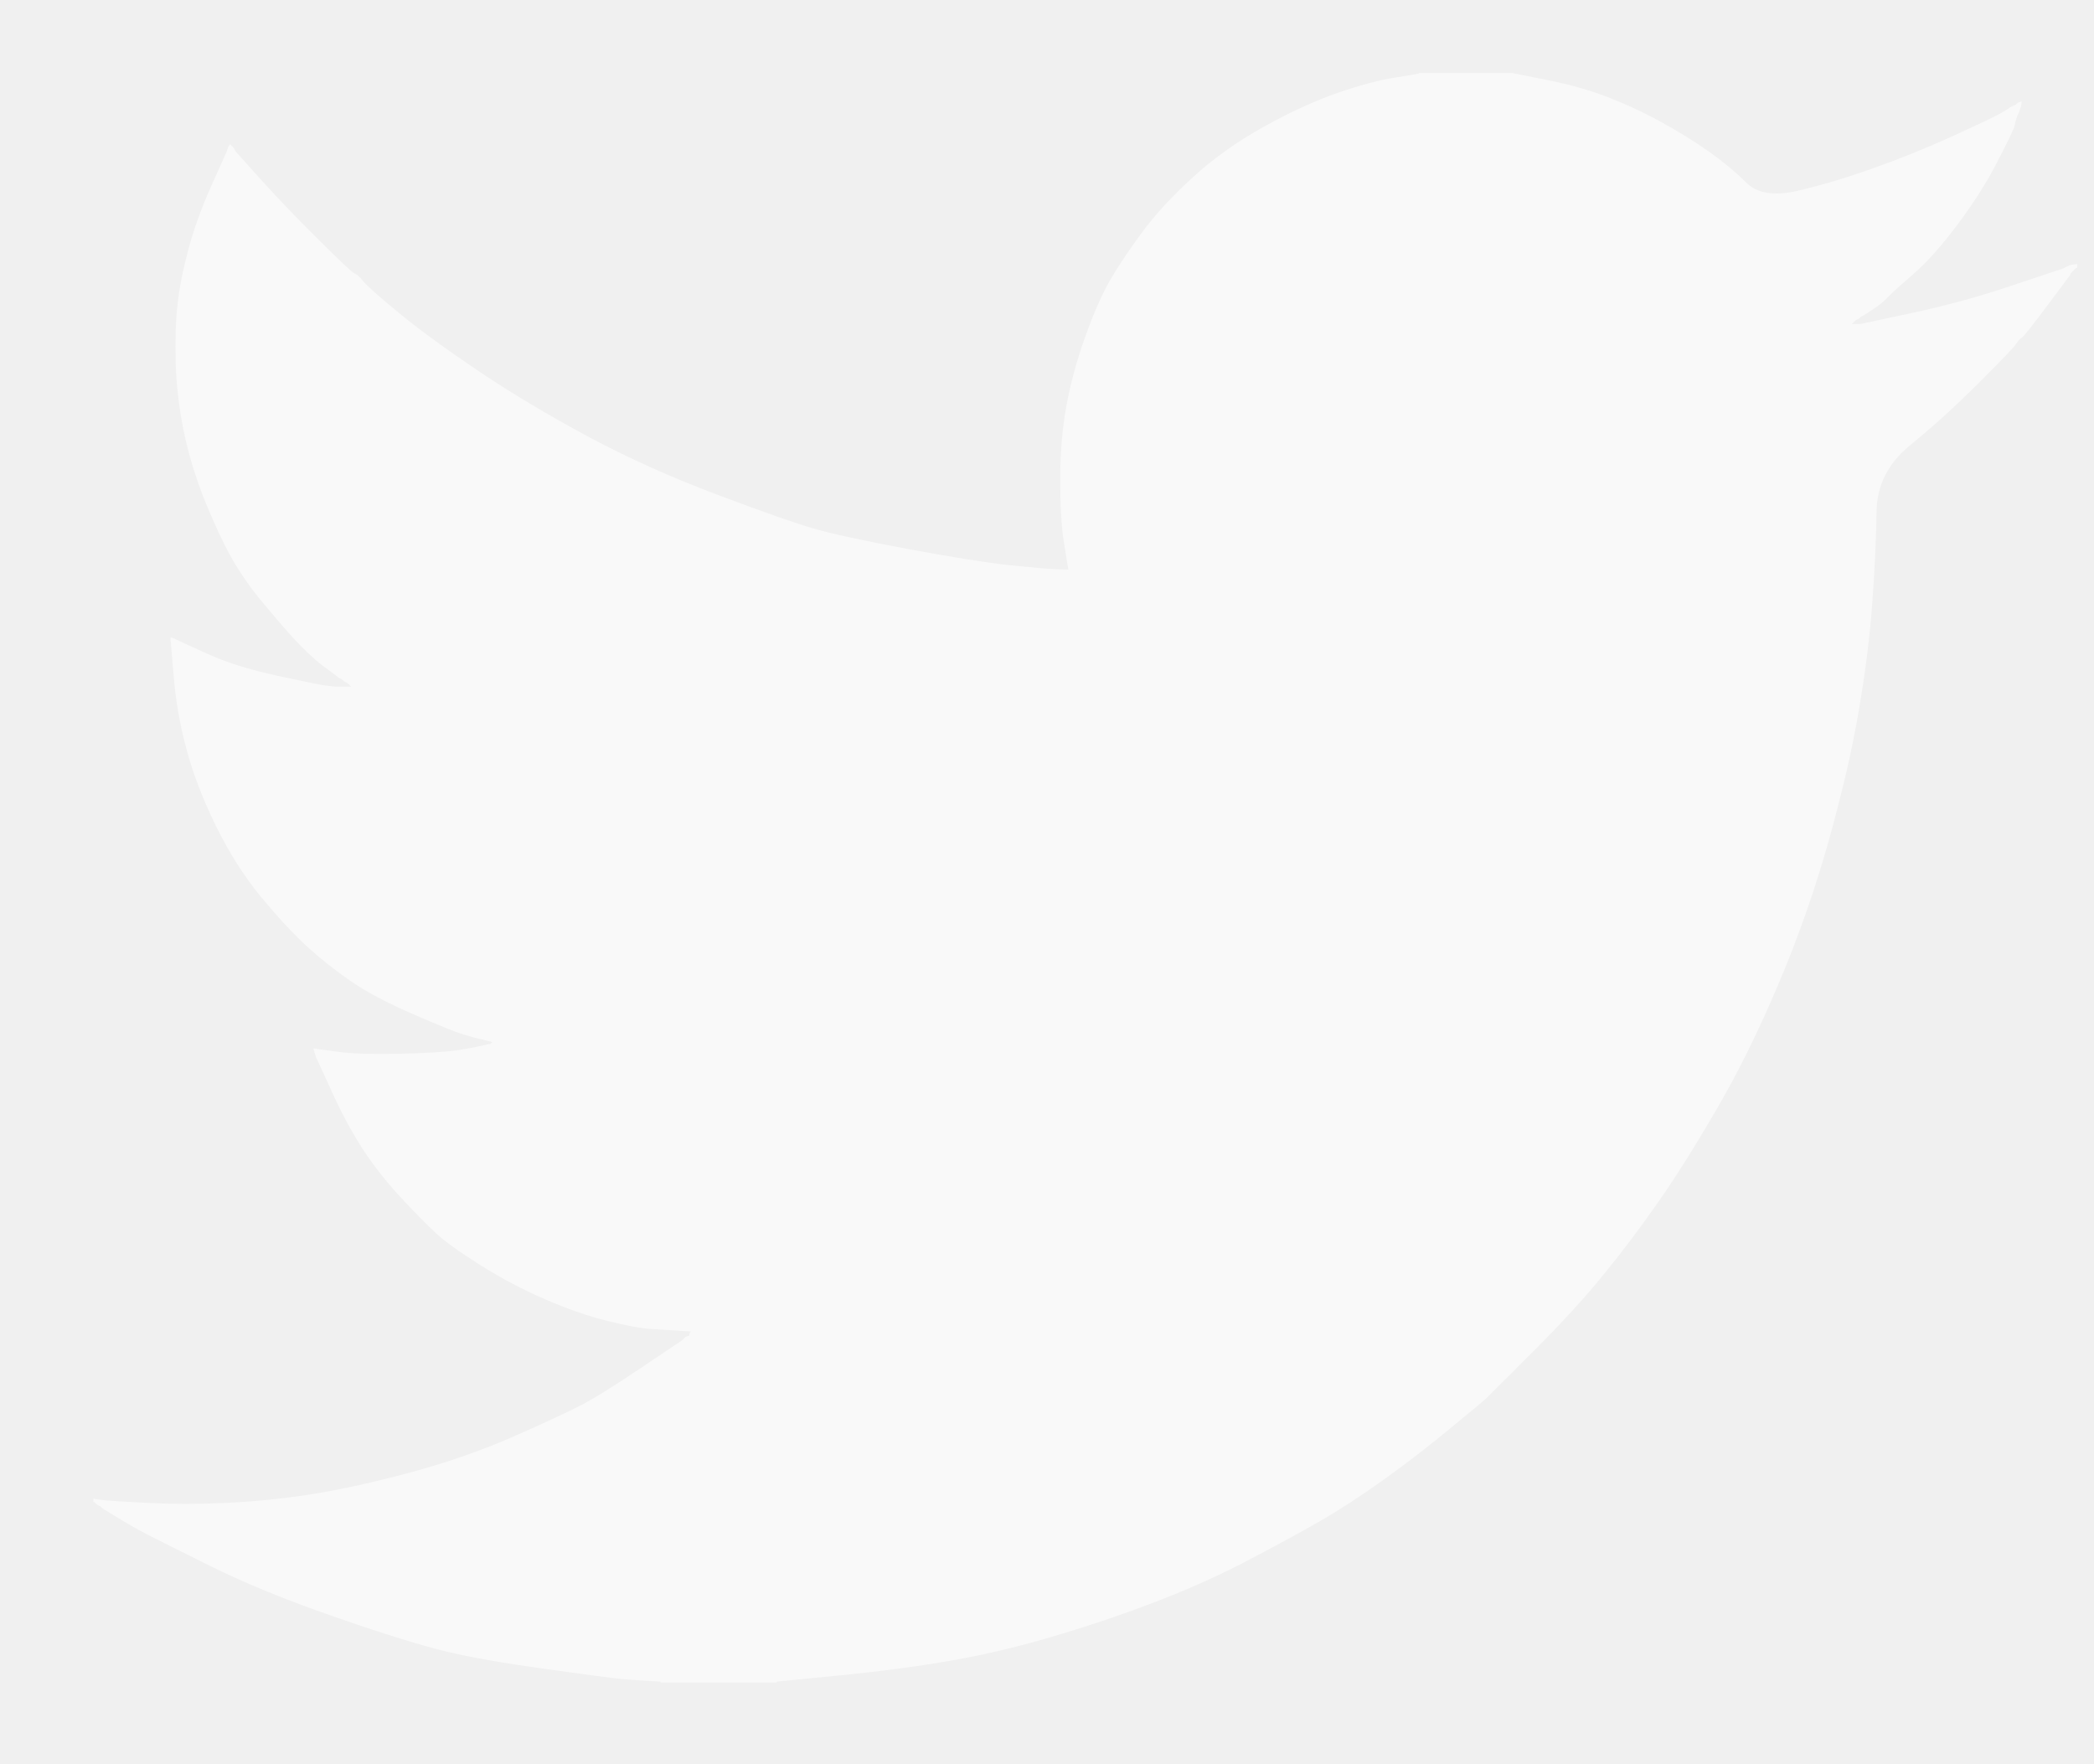
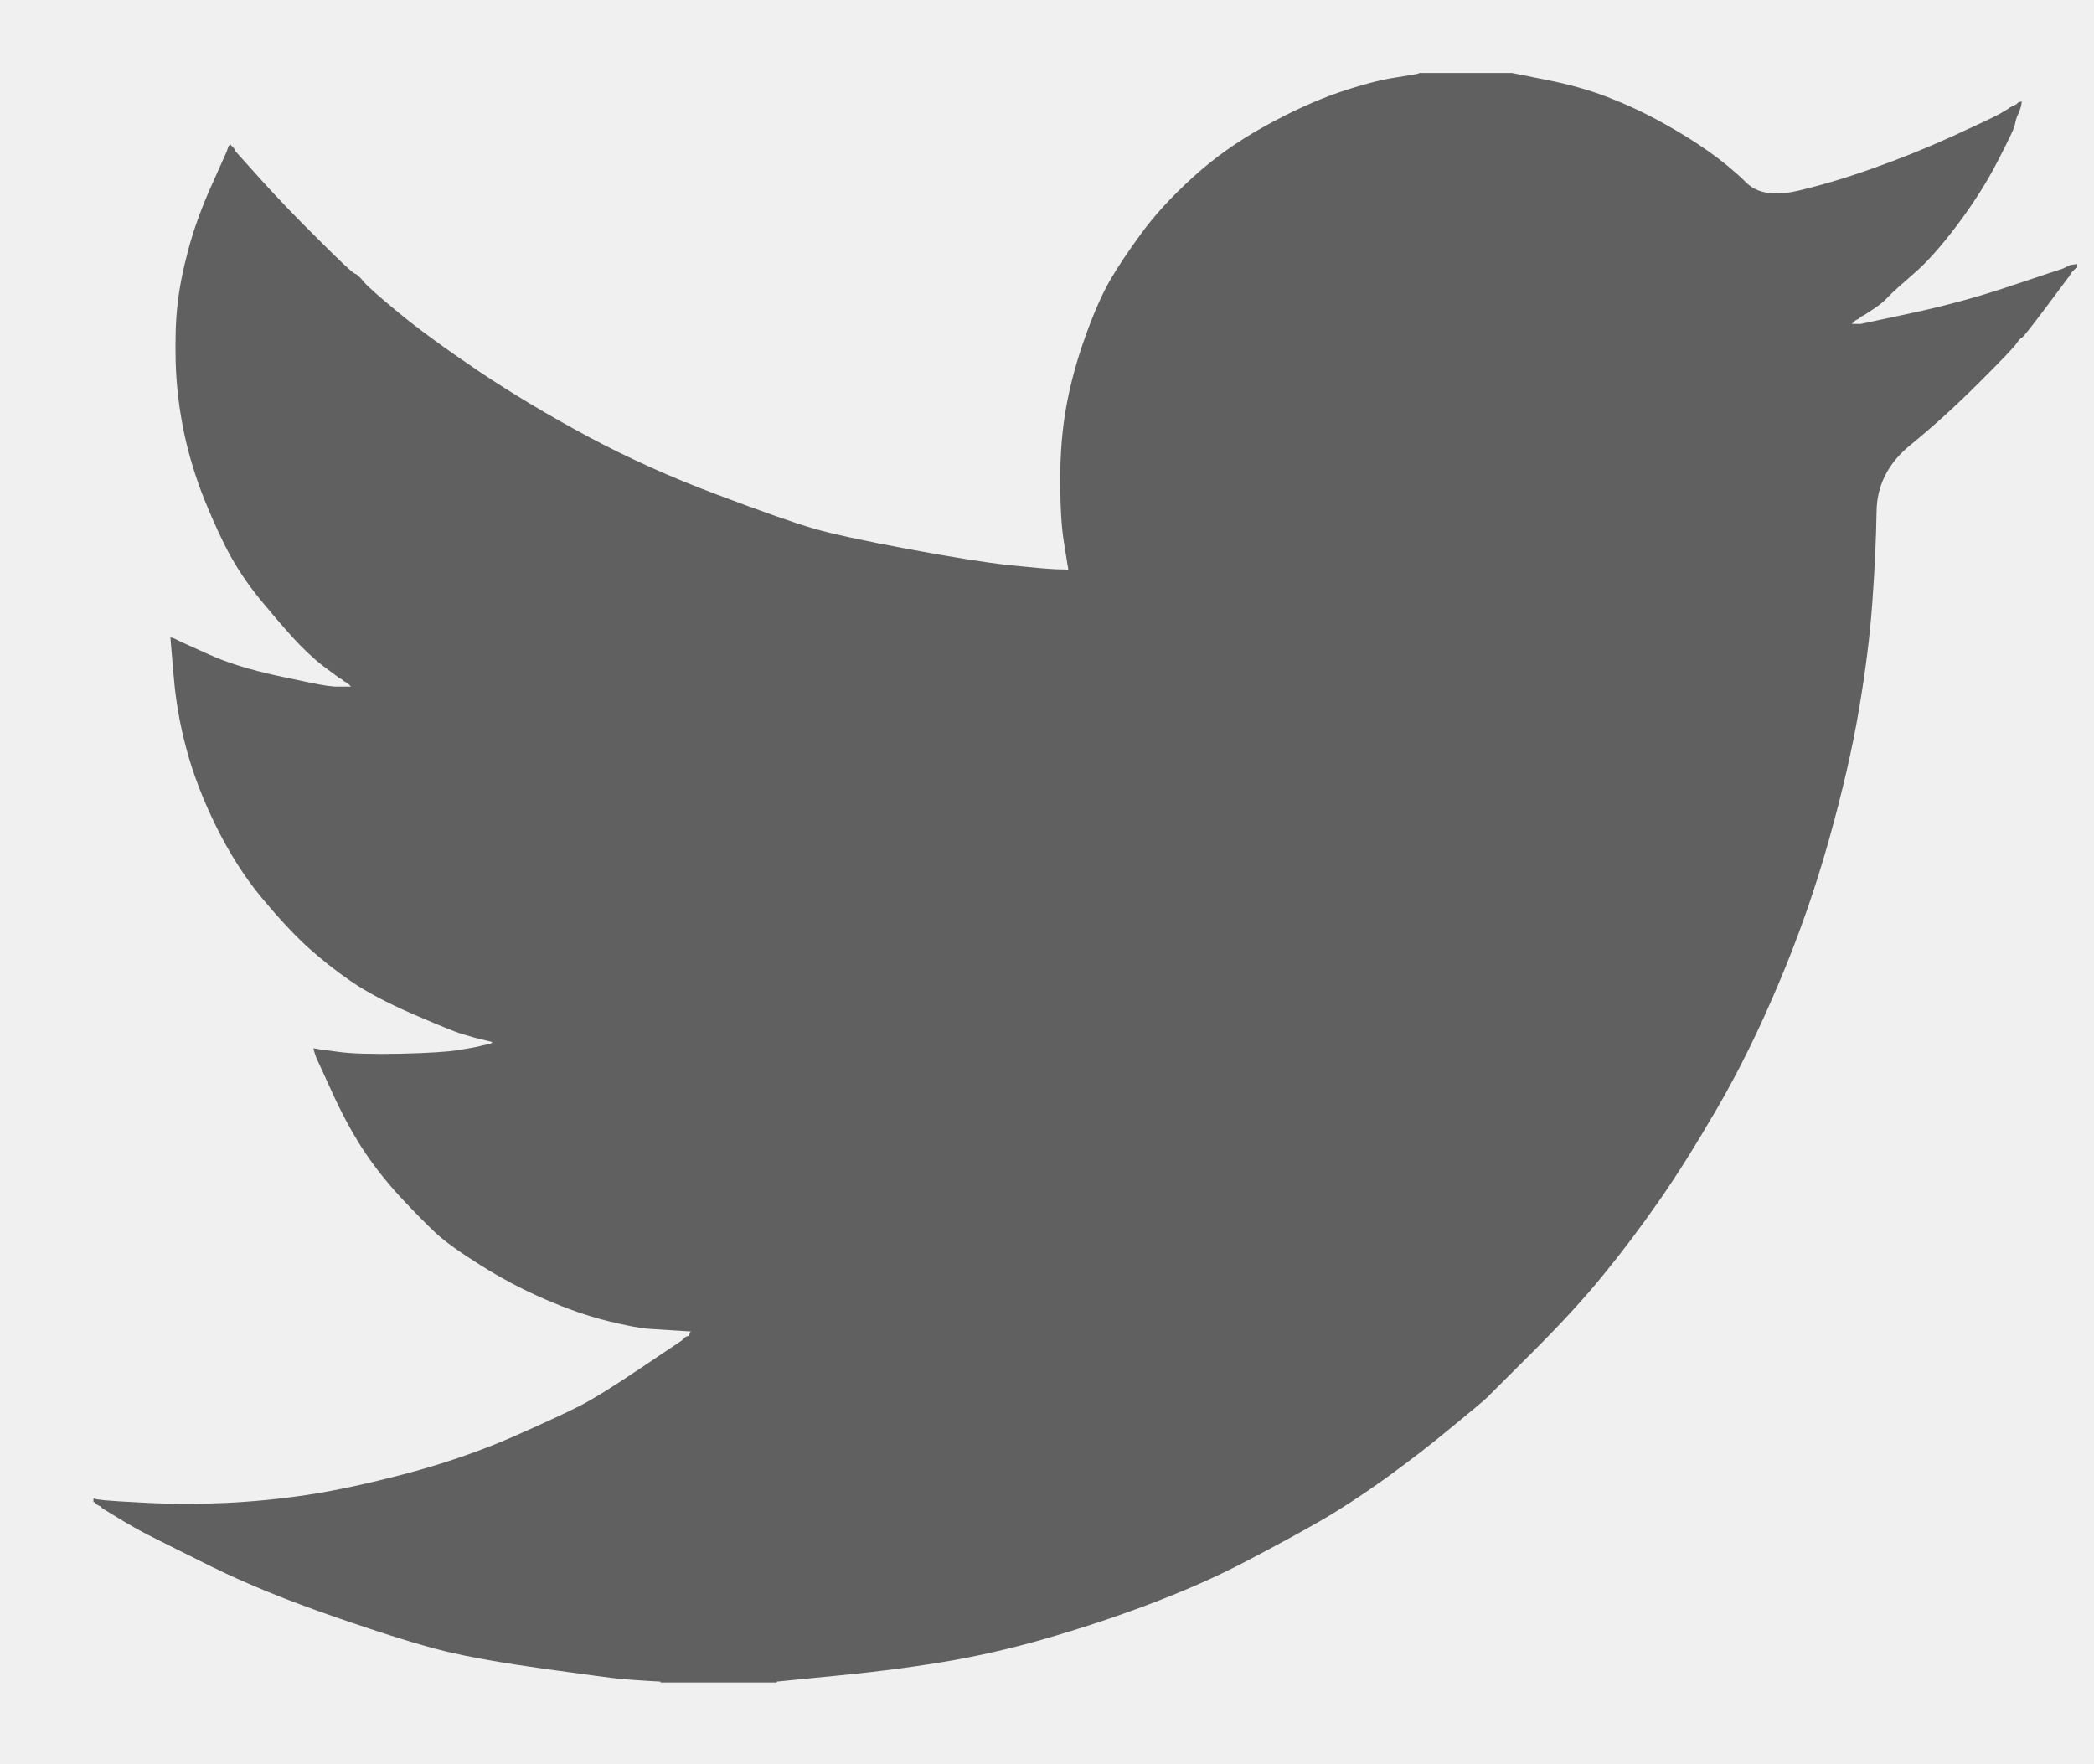
<svg xmlns="http://www.w3.org/2000/svg" width="19" height="16" viewBox="0 0 19 16" fill="none">
-   <path d="M12.875 0.665V0.662H13.719L14.027 0.724C14.233 0.764 14.419 0.816 14.587 0.881C14.755 0.946 14.917 1.021 15.074 1.108C15.231 1.194 15.373 1.282 15.501 1.372C15.627 1.461 15.741 1.555 15.842 1.654C15.941 1.755 16.096 1.78 16.308 1.732C16.518 1.683 16.746 1.616 16.989 1.529C17.233 1.443 17.474 1.346 17.712 1.238C17.95 1.129 18.095 1.061 18.146 1.032C18.197 1.001 18.224 0.985 18.228 0.983L18.231 0.978L18.247 0.97L18.263 0.962L18.28 0.954L18.296 0.946L18.299 0.941L18.304 0.938L18.309 0.934L18.312 0.93L18.328 0.925L18.345 0.921L18.341 0.946L18.336 0.97L18.328 0.994L18.32 1.019L18.312 1.035L18.304 1.051L18.296 1.075C18.29 1.092 18.285 1.113 18.28 1.14C18.274 1.167 18.223 1.275 18.125 1.464C18.028 1.654 17.906 1.845 17.76 2.04C17.614 2.234 17.483 2.381 17.367 2.481C17.251 2.581 17.173 2.651 17.135 2.691C17.097 2.732 17.052 2.77 16.997 2.805L16.916 2.858L16.9 2.866L16.884 2.875L16.881 2.879L16.876 2.883L16.871 2.886L16.867 2.891L16.851 2.899L16.835 2.907L16.832 2.912L16.827 2.915L16.822 2.918L16.819 2.923L16.816 2.928L16.811 2.931L16.806 2.935L16.803 2.939H16.884L17.338 2.842C17.641 2.777 17.931 2.699 18.206 2.607L18.645 2.461L18.694 2.445L18.718 2.437L18.734 2.429L18.75 2.421L18.767 2.413L18.783 2.405L18.815 2.4L18.848 2.396V2.429L18.84 2.432L18.831 2.437L18.828 2.442L18.823 2.445L18.818 2.448L18.815 2.453L18.812 2.458L18.807 2.461L18.802 2.464L18.799 2.469L18.796 2.474L18.791 2.477L18.783 2.494L18.775 2.51L18.77 2.513C18.768 2.516 18.699 2.608 18.564 2.789C18.428 2.97 18.355 3.062 18.345 3.064C18.334 3.067 18.319 3.084 18.299 3.113C18.281 3.143 18.166 3.264 17.955 3.474C17.744 3.685 17.537 3.872 17.335 4.037C17.131 4.202 17.029 4.405 17.027 4.646C17.023 4.886 17.011 5.157 16.989 5.46C16.968 5.762 16.927 6.089 16.867 6.44C16.808 6.792 16.716 7.189 16.592 7.632C16.467 8.075 16.316 8.507 16.137 8.928C15.959 9.35 15.772 9.728 15.577 10.063C15.382 10.398 15.204 10.682 15.041 10.914C14.879 11.146 14.714 11.365 14.546 11.57C14.379 11.776 14.167 12.007 13.91 12.264C13.653 12.52 13.512 12.661 13.488 12.685C13.463 12.709 13.357 12.798 13.17 12.951C12.984 13.106 12.784 13.26 12.57 13.415C12.356 13.568 12.161 13.696 11.982 13.799C11.803 13.902 11.588 14.019 11.336 14.151C11.085 14.284 10.813 14.407 10.521 14.52C10.229 14.634 9.921 14.739 9.596 14.836C9.271 14.934 8.958 15.009 8.655 15.063C8.352 15.117 8.008 15.163 7.624 15.201L7.048 15.258V15.266H5.993V15.258L5.855 15.25C5.763 15.244 5.687 15.239 5.628 15.233C5.568 15.228 5.344 15.198 4.954 15.144C4.565 15.09 4.259 15.036 4.037 14.982C3.815 14.928 3.485 14.826 3.047 14.674C2.609 14.523 2.234 14.37 1.922 14.216C1.612 14.062 1.417 13.965 1.338 13.924C1.26 13.884 1.172 13.834 1.075 13.775L0.929 13.686L0.926 13.681L0.921 13.678L0.916 13.674L0.913 13.669L0.896 13.661L0.88 13.653L0.877 13.648L0.872 13.645L0.867 13.642L0.864 13.637L0.861 13.632L0.856 13.629H0.848V13.596L0.864 13.6L0.88 13.604L0.953 13.613C1.002 13.618 1.134 13.626 1.351 13.637C1.567 13.648 1.797 13.648 2.041 13.637C2.284 13.626 2.533 13.602 2.787 13.564C3.042 13.526 3.342 13.461 3.688 13.37C4.034 13.278 4.352 13.168 4.642 13.042C4.931 12.915 5.137 12.819 5.259 12.757C5.38 12.695 5.565 12.581 5.814 12.413L6.188 12.162L6.191 12.157L6.196 12.154L6.201 12.151L6.204 12.146L6.207 12.141L6.212 12.138L6.217 12.134L6.22 12.13L6.236 12.125L6.253 12.121L6.256 12.105L6.261 12.089L6.266 12.086L6.269 12.081L6.139 12.073C6.052 12.067 5.968 12.062 5.887 12.057C5.806 12.051 5.679 12.027 5.506 11.984C5.333 11.941 5.146 11.876 4.946 11.789C4.746 11.703 4.551 11.6 4.362 11.481C4.172 11.362 4.035 11.264 3.951 11.185C3.868 11.107 3.759 10.997 3.626 10.854C3.494 10.71 3.38 10.563 3.282 10.412C3.185 10.26 3.092 10.086 3.003 9.888L2.868 9.593L2.86 9.569L2.852 9.544L2.847 9.528L2.844 9.512L2.868 9.515L2.893 9.52L3.071 9.544C3.19 9.561 3.377 9.566 3.631 9.561C3.886 9.555 4.061 9.544 4.159 9.528C4.256 9.512 4.316 9.501 4.337 9.496L4.37 9.488L4.41 9.479L4.451 9.471L4.454 9.467L4.459 9.463L4.464 9.46L4.467 9.455L4.435 9.447L4.402 9.439L4.37 9.431L4.337 9.423L4.305 9.415C4.283 9.409 4.245 9.398 4.191 9.382C4.137 9.366 3.991 9.307 3.753 9.204C3.515 9.101 3.326 9.001 3.185 8.904C3.044 8.807 2.909 8.7 2.782 8.585C2.656 8.468 2.517 8.318 2.365 8.134C2.214 7.95 2.079 7.737 1.959 7.494C1.84 7.251 1.751 7.019 1.692 6.797C1.632 6.577 1.593 6.352 1.575 6.124L1.546 5.784L1.562 5.787L1.578 5.792L1.594 5.8L1.611 5.808L1.627 5.816L1.643 5.824L1.895 5.938C2.062 6.014 2.271 6.078 2.519 6.132C2.768 6.186 2.917 6.216 2.966 6.222L3.039 6.23H3.185L3.182 6.225L3.177 6.222L3.172 6.218L3.169 6.213L3.165 6.209L3.161 6.205L3.156 6.202L3.152 6.197L3.136 6.189L3.12 6.181L3.117 6.176L3.112 6.173L3.107 6.17L3.104 6.165L3.088 6.157L3.071 6.149L3.068 6.144C3.065 6.142 3.018 6.107 2.928 6.04C2.84 5.972 2.747 5.884 2.649 5.776C2.552 5.668 2.455 5.554 2.357 5.435C2.26 5.316 2.173 5.189 2.097 5.055C2.022 4.92 1.942 4.748 1.857 4.539C1.774 4.332 1.711 4.123 1.667 3.912C1.624 3.701 1.6 3.493 1.594 3.288C1.589 3.083 1.594 2.907 1.611 2.761C1.627 2.615 1.659 2.45 1.708 2.267C1.757 2.083 1.827 1.889 1.919 1.683L2.057 1.375L2.065 1.351L2.073 1.327L2.078 1.323L2.081 1.319L2.084 1.314L2.089 1.31L2.094 1.314L2.097 1.319L2.101 1.323L2.106 1.327L2.11 1.33L2.114 1.335L2.117 1.34L2.122 1.343L2.13 1.359L2.138 1.375L2.143 1.379L2.146 1.383L2.365 1.627C2.511 1.789 2.684 1.97 2.885 2.169C3.085 2.369 3.196 2.473 3.217 2.481C3.239 2.489 3.266 2.514 3.299 2.555C3.331 2.595 3.439 2.691 3.623 2.842C3.807 2.993 4.048 3.169 4.345 3.369C4.643 3.569 4.973 3.766 5.335 3.961C5.698 4.155 6.088 4.331 6.504 4.487C6.921 4.644 7.213 4.747 7.381 4.795C7.548 4.844 7.835 4.906 8.241 4.982C8.647 5.057 8.952 5.106 9.158 5.128C9.363 5.149 9.504 5.162 9.58 5.165L9.693 5.168L9.69 5.144L9.685 5.119L9.653 4.917C9.631 4.782 9.62 4.593 9.62 4.35C9.62 4.106 9.639 3.882 9.677 3.677C9.715 3.472 9.772 3.264 9.848 3.053C9.923 2.842 9.998 2.673 10.07 2.546C10.144 2.419 10.24 2.275 10.359 2.113C10.478 1.951 10.632 1.783 10.822 1.61C11.011 1.437 11.227 1.283 11.471 1.148C11.714 1.013 11.939 0.911 12.144 0.84C12.35 0.77 12.523 0.724 12.664 0.703C12.804 0.681 12.875 0.669 12.875 0.665Z" fill="white" fill-opacity="0.6" />
+   <path d="M12.875 0.665V0.662H13.719L14.027 0.724C14.233 0.764 14.419 0.816 14.587 0.881C14.755 0.946 14.917 1.021 15.074 1.108C15.231 1.194 15.373 1.282 15.501 1.372C15.627 1.461 15.741 1.555 15.842 1.654C15.941 1.755 16.096 1.78 16.308 1.732C16.518 1.683 16.746 1.616 16.989 1.529C17.233 1.443 17.474 1.346 17.712 1.238C17.95 1.129 18.095 1.061 18.146 1.032C18.197 1.001 18.224 0.985 18.228 0.983L18.231 0.978L18.247 0.97L18.263 0.962L18.28 0.954L18.296 0.946L18.299 0.941L18.304 0.938L18.309 0.934L18.312 0.93L18.328 0.925L18.345 0.921L18.341 0.946L18.336 0.97L18.328 0.994L18.32 1.019L18.312 1.035L18.304 1.051L18.296 1.075C18.29 1.092 18.285 1.113 18.28 1.14C18.274 1.167 18.223 1.275 18.125 1.464C18.028 1.654 17.906 1.845 17.76 2.04C17.614 2.234 17.483 2.381 17.367 2.481C17.251 2.581 17.173 2.651 17.135 2.691C17.097 2.732 17.052 2.77 16.997 2.805L16.916 2.858L16.9 2.866L16.884 2.875L16.881 2.879L16.876 2.883L16.871 2.886L16.867 2.891L16.851 2.899L16.835 2.907L16.832 2.912L16.827 2.915L16.822 2.918L16.819 2.923L16.816 2.928L16.811 2.931L16.806 2.935L16.803 2.939H16.884L17.338 2.842C17.641 2.777 17.931 2.699 18.206 2.607L18.645 2.461L18.694 2.445L18.718 2.437L18.734 2.429L18.75 2.421L18.767 2.413L18.783 2.405L18.815 2.4L18.848 2.396V2.429L18.84 2.432L18.831 2.437L18.828 2.442L18.823 2.445L18.818 2.448L18.815 2.453L18.812 2.458L18.807 2.461L18.802 2.464L18.799 2.469L18.796 2.474L18.791 2.477L18.783 2.494L18.775 2.51L18.77 2.513C18.768 2.516 18.699 2.608 18.564 2.789C18.428 2.97 18.355 3.062 18.345 3.064C18.334 3.067 18.319 3.084 18.299 3.113C18.281 3.143 18.166 3.264 17.955 3.474C17.744 3.685 17.537 3.872 17.335 4.037C17.131 4.202 17.029 4.405 17.027 4.646C17.023 4.886 17.011 5.157 16.989 5.46C16.968 5.762 16.927 6.089 16.867 6.44C16.808 6.792 16.716 7.189 16.592 7.632C16.467 8.075 16.316 8.507 16.137 8.928C15.959 9.35 15.772 9.728 15.577 10.063C15.382 10.398 15.204 10.682 15.041 10.914C14.879 11.146 14.714 11.365 14.546 11.57C14.379 11.776 14.167 12.007 13.91 12.264C13.653 12.52 13.512 12.661 13.488 12.685C13.463 12.709 13.357 12.798 13.17 12.951C12.984 13.106 12.784 13.26 12.57 13.415C12.356 13.568 12.161 13.696 11.982 13.799C11.803 13.902 11.588 14.019 11.336 14.151C11.085 14.284 10.813 14.407 10.521 14.52C10.229 14.634 9.921 14.739 9.596 14.836C9.271 14.934 8.958 15.009 8.655 15.063C8.352 15.117 8.008 15.163 7.624 15.201L7.048 15.258V15.266H5.993V15.258L5.855 15.25C5.763 15.244 5.687 15.239 5.628 15.233C5.568 15.228 5.344 15.198 4.954 15.144C4.565 15.09 4.259 15.036 4.037 14.982C3.815 14.928 3.485 14.826 3.047 14.674C2.609 14.523 2.234 14.37 1.922 14.216C1.612 14.062 1.417 13.965 1.338 13.924C1.26 13.884 1.172 13.834 1.075 13.775L0.929 13.686L0.926 13.681L0.921 13.678L0.916 13.674L0.913 13.669L0.896 13.661L0.88 13.653L0.877 13.648L0.872 13.645L0.867 13.642L0.864 13.637L0.861 13.632L0.856 13.629H0.848V13.596L0.864 13.6L0.88 13.604L0.953 13.613C1.002 13.618 1.134 13.626 1.351 13.637C1.567 13.648 1.797 13.648 2.041 13.637C2.284 13.626 2.533 13.602 2.787 13.564C3.042 13.526 3.342 13.461 3.688 13.37C4.034 13.278 4.352 13.168 4.642 13.042C4.931 12.915 5.137 12.819 5.259 12.757C5.38 12.695 5.565 12.581 5.814 12.413L6.188 12.162L6.191 12.157L6.196 12.154L6.201 12.151L6.204 12.146L6.207 12.141L6.212 12.138L6.217 12.134L6.22 12.13L6.236 12.125L6.253 12.121L6.256 12.105L6.261 12.089L6.266 12.086L6.269 12.081L6.139 12.073C6.052 12.067 5.968 12.062 5.887 12.057C5.806 12.051 5.679 12.027 5.506 11.984C5.333 11.941 5.146 11.876 4.946 11.789C4.746 11.703 4.551 11.6 4.362 11.481C4.172 11.362 4.035 11.264 3.951 11.185C3.868 11.107 3.759 10.997 3.626 10.854C3.494 10.71 3.38 10.563 3.282 10.412C3.185 10.26 3.092 10.086 3.003 9.888L2.868 9.593L2.86 9.569L2.852 9.544L2.847 9.528L2.844 9.512L2.868 9.515L2.893 9.52L3.071 9.544C3.19 9.561 3.377 9.566 3.631 9.561C3.886 9.555 4.061 9.544 4.159 9.528C4.256 9.512 4.316 9.501 4.337 9.496L4.37 9.488L4.41 9.479L4.451 9.471L4.454 9.467L4.459 9.463L4.464 9.46L4.467 9.455L4.435 9.447L4.402 9.439L4.37 9.431L4.337 9.423L4.305 9.415C4.283 9.409 4.245 9.398 4.191 9.382C4.137 9.366 3.991 9.307 3.753 9.204C3.515 9.101 3.326 9.001 3.185 8.904C3.044 8.807 2.909 8.7 2.782 8.585C2.656 8.468 2.517 8.318 2.365 8.134C2.214 7.95 2.079 7.737 1.959 7.494C1.84 7.251 1.751 7.019 1.692 6.797C1.632 6.577 1.593 6.352 1.575 6.124L1.546 5.784L1.562 5.787L1.578 5.792L1.594 5.8L1.611 5.808L1.627 5.816L1.643 5.824L1.895 5.938C2.062 6.014 2.271 6.078 2.519 6.132C2.768 6.186 2.917 6.216 2.966 6.222L3.039 6.23H3.185L3.182 6.225L3.177 6.222L3.172 6.218L3.169 6.213L3.165 6.209L3.161 6.205L3.156 6.202L3.152 6.197L3.136 6.189L3.12 6.181L3.117 6.176L3.112 6.173L3.107 6.17L3.104 6.165L3.088 6.157L3.071 6.149L3.068 6.144C3.065 6.142 3.018 6.107 2.928 6.04C2.84 5.972 2.747 5.884 2.649 5.776C2.552 5.668 2.455 5.554 2.357 5.435C2.26 5.316 2.173 5.189 2.097 5.055C2.022 4.92 1.942 4.748 1.857 4.539C1.774 4.332 1.711 4.123 1.667 3.912C1.624 3.701 1.6 3.493 1.594 3.288C1.589 3.083 1.594 2.907 1.611 2.761C1.627 2.615 1.659 2.45 1.708 2.267C1.757 2.083 1.827 1.889 1.919 1.683L2.057 1.375L2.065 1.351L2.073 1.327L2.078 1.323L2.081 1.319L2.084 1.314L2.089 1.31L2.094 1.314L2.097 1.319L2.101 1.323L2.106 1.327L2.11 1.33L2.114 1.335L2.117 1.34L2.122 1.343L2.13 1.359L2.138 1.375L2.143 1.379L2.146 1.383L2.365 1.627C2.511 1.789 2.684 1.97 2.885 2.169C3.085 2.369 3.196 2.473 3.217 2.481C3.239 2.489 3.266 2.514 3.299 2.555C3.331 2.595 3.439 2.691 3.623 2.842C3.807 2.993 4.048 3.169 4.345 3.369C4.643 3.569 4.973 3.766 5.335 3.961C5.698 4.155 6.088 4.331 6.504 4.487C6.921 4.644 7.213 4.747 7.381 4.795C7.548 4.844 7.835 4.906 8.241 4.982C8.647 5.057 8.952 5.106 9.158 5.128C9.363 5.149 9.504 5.162 9.58 5.165L9.693 5.168L9.69 5.144L9.685 5.119L9.653 4.917C9.631 4.782 9.62 4.593 9.62 4.35C9.62 4.106 9.639 3.882 9.677 3.677C9.715 3.472 9.772 3.264 9.848 3.053C9.923 2.842 9.998 2.673 10.07 2.546C10.144 2.419 10.24 2.275 10.359 2.113C10.478 1.951 10.632 1.783 10.822 1.61C11.011 1.437 11.227 1.283 11.471 1.148C11.714 1.013 11.939 0.911 12.144 0.84C12.35 0.77 12.523 0.724 12.664 0.703C12.804 0.681 12.875 0.669 12.875 0.665Z" fill="black" fill-opacity="0.6" />
</svg>
